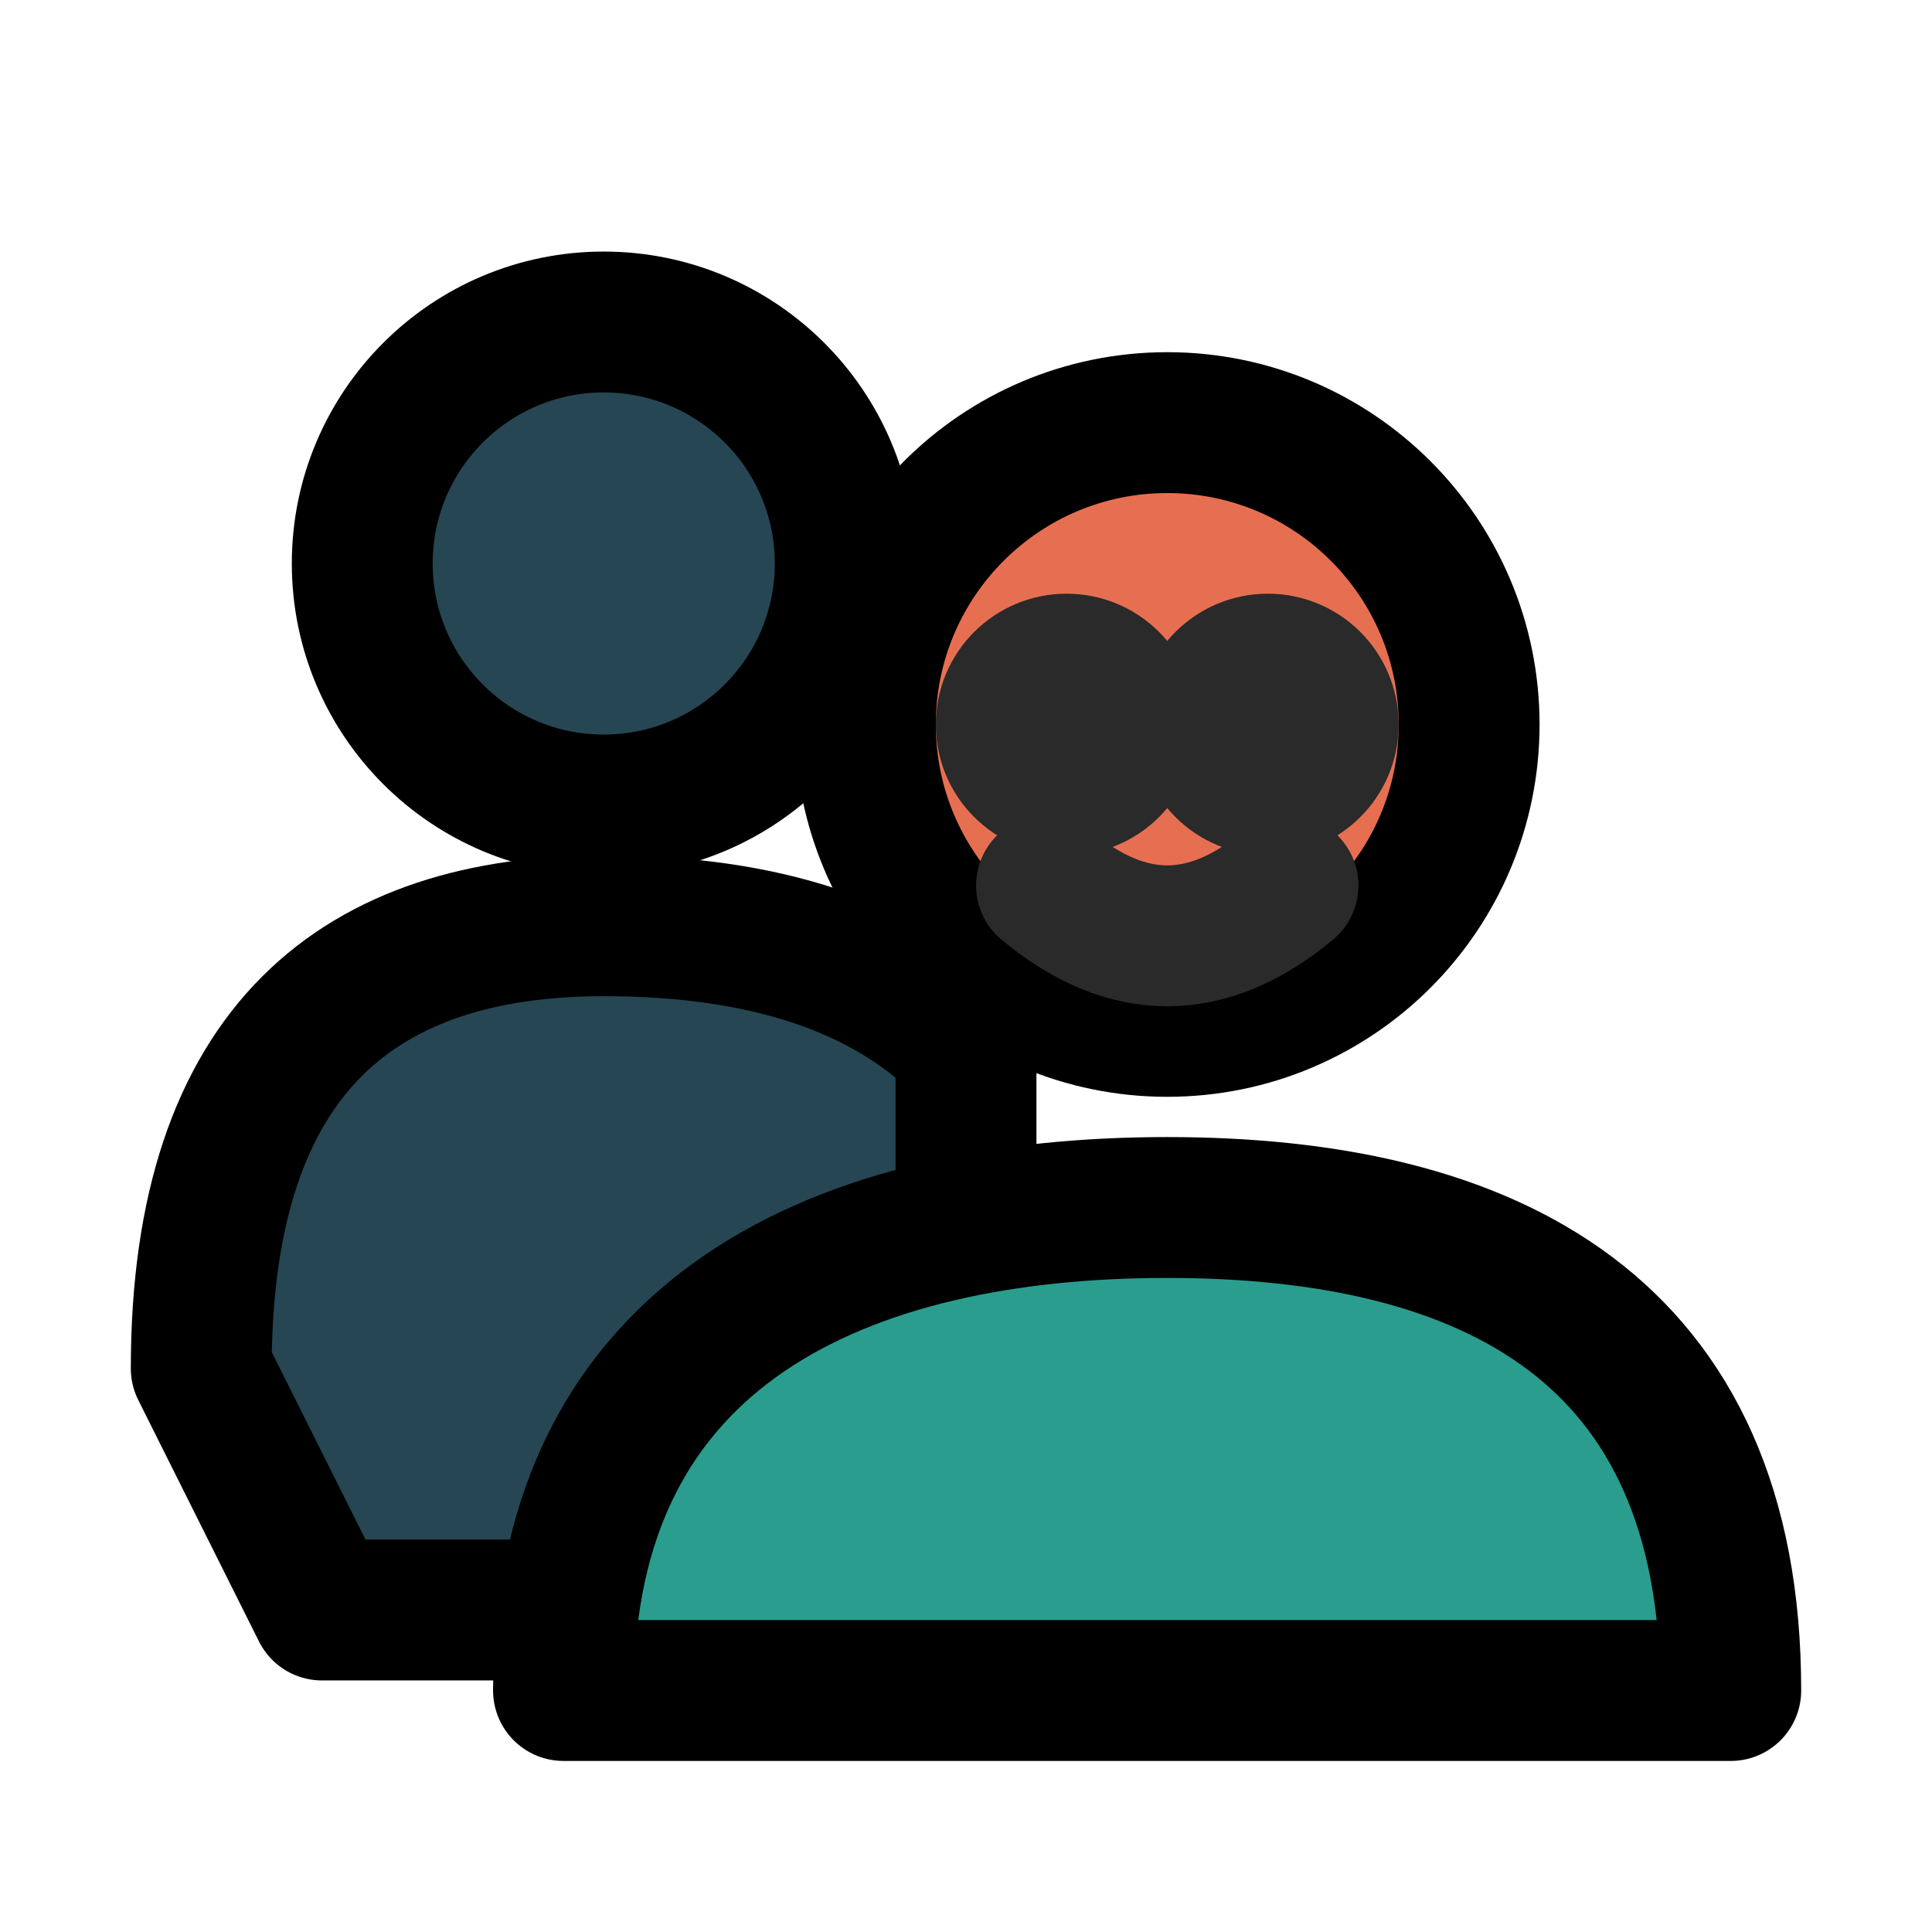
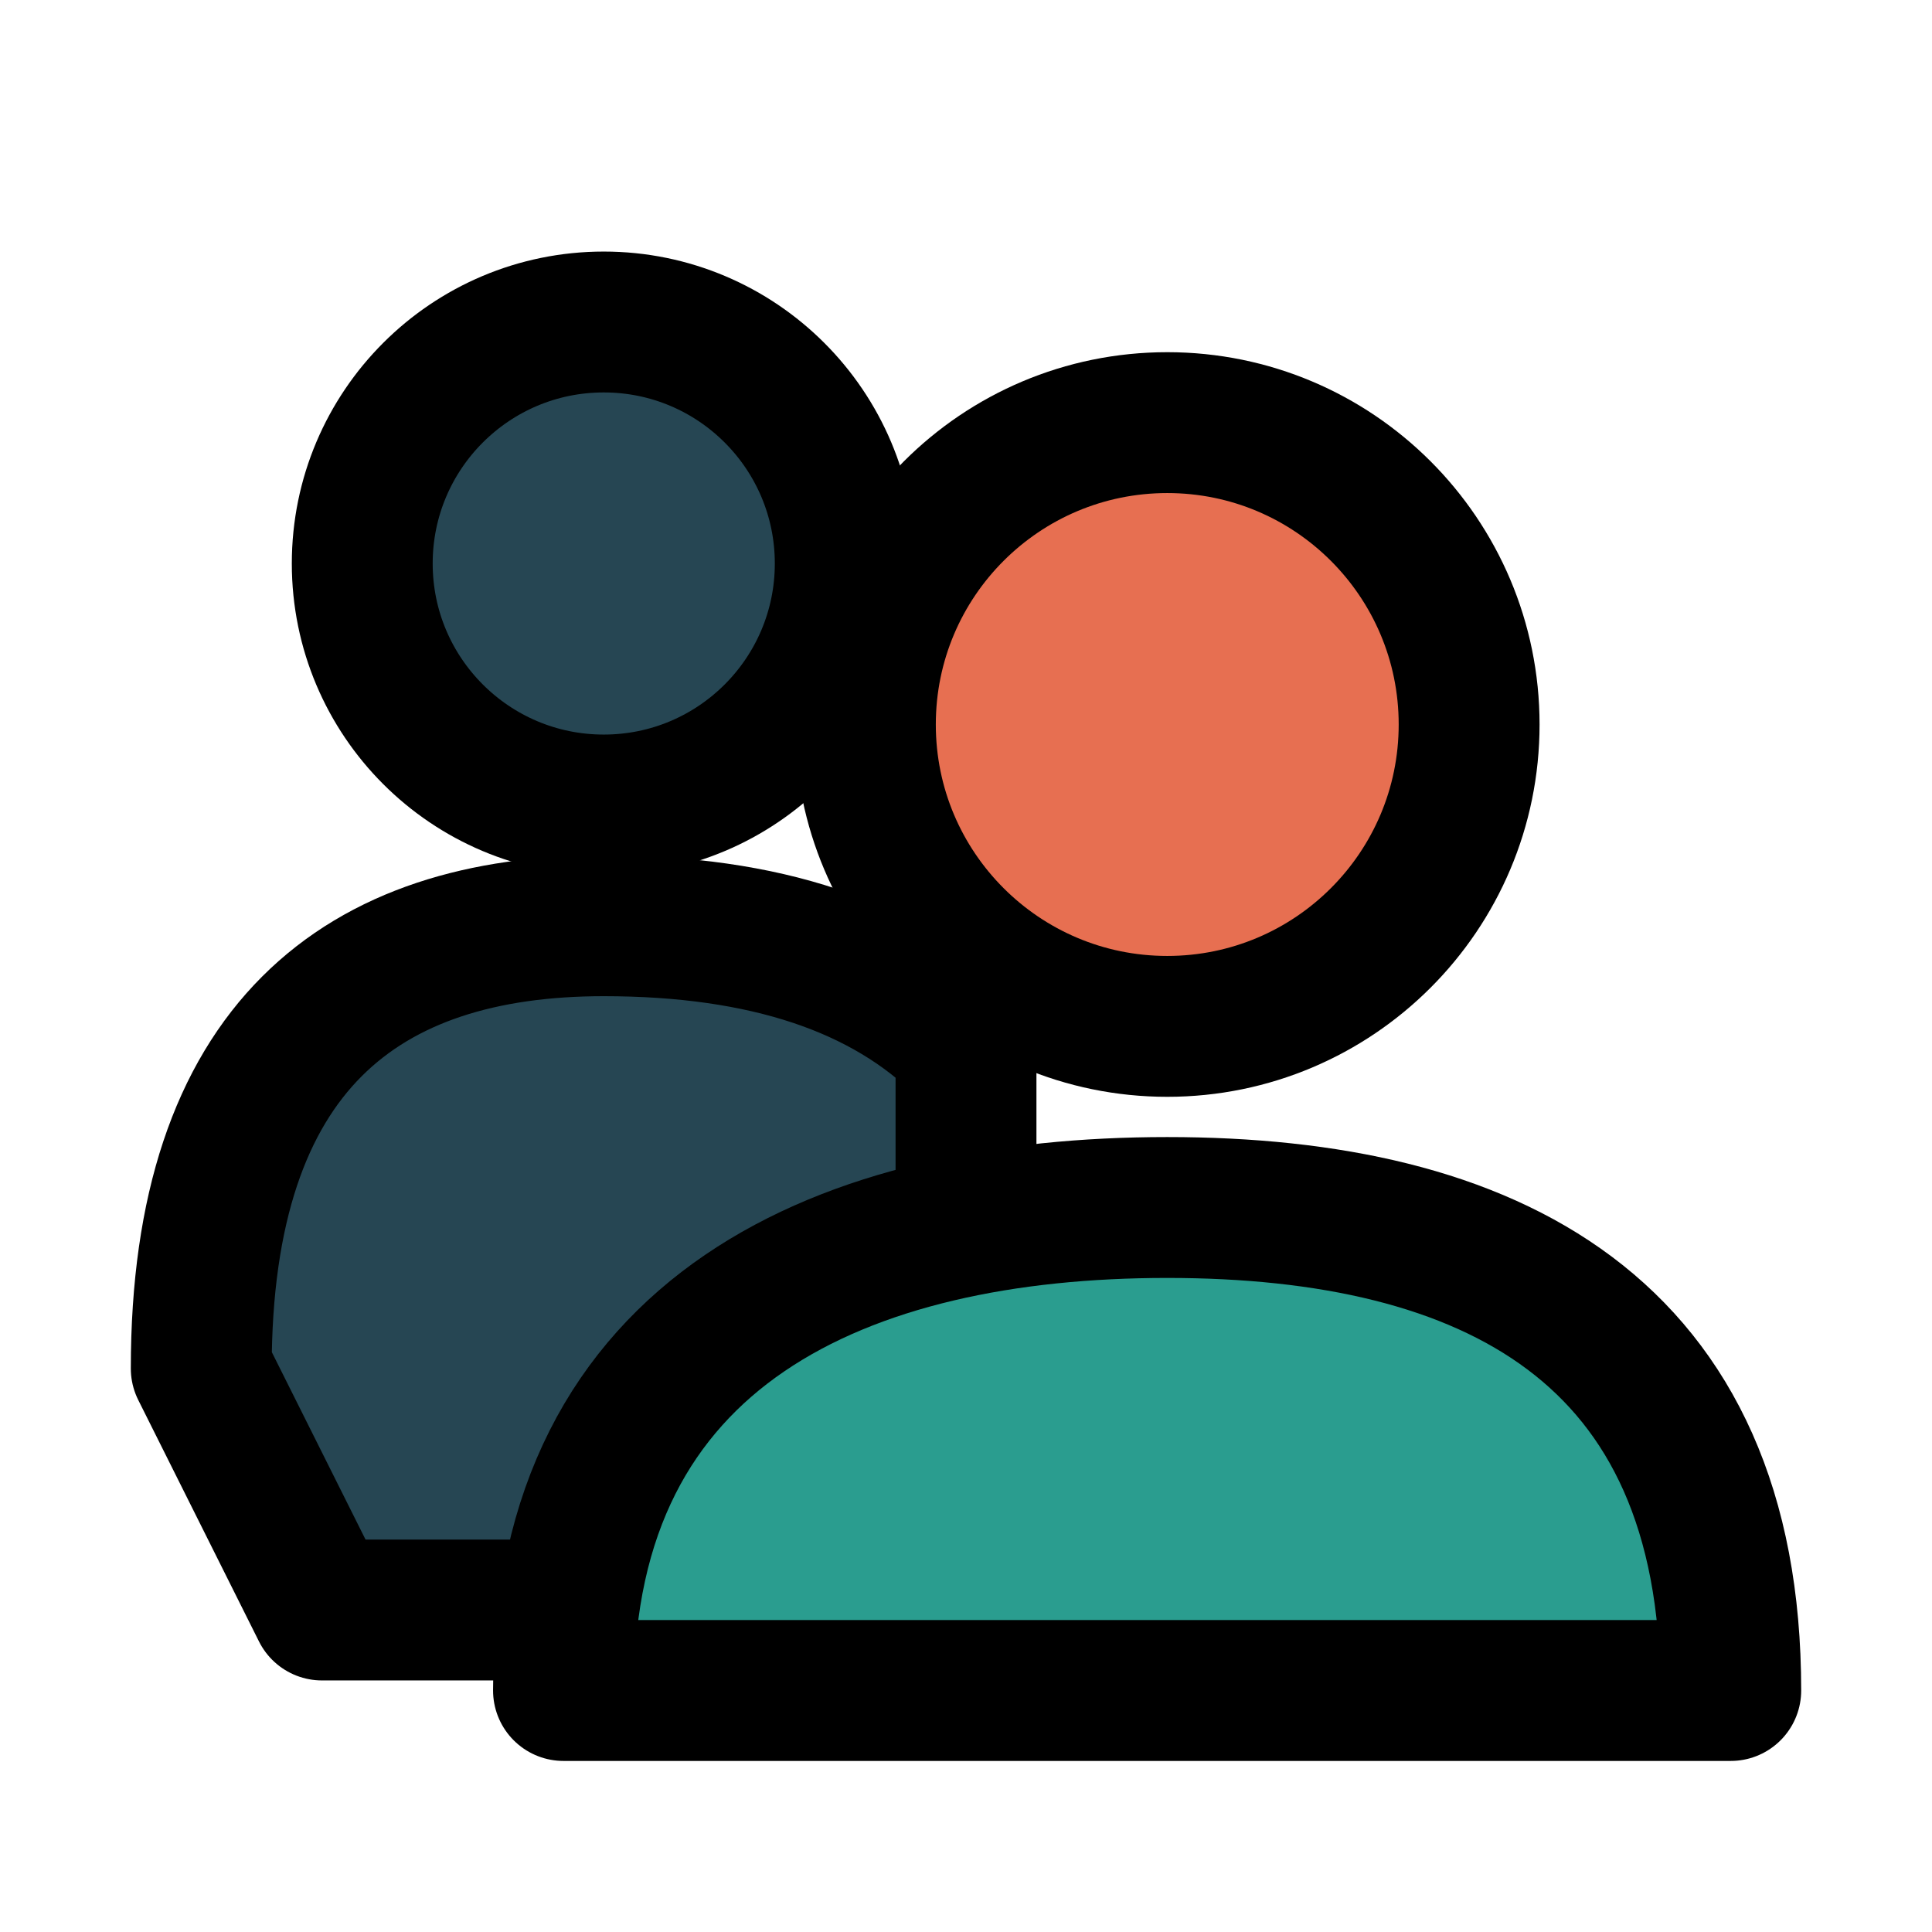
<svg xmlns="http://www.w3.org/2000/svg" viewBox="0 0 48 48" fill="none" stroke="currentColor" stroke-width="3.5" stroke-linecap="round" stroke-linejoin="round">
  <circle cx="15" cy="14" r="6" fill="#264653" />
  <path d="M5 34 C 5 26 9 23 15 23 C 19 23 22 24 24 26 L 24 40 L 8 40 Z" fill="#264653" />
  <circle cx="29" cy="18" r="7.5" fill="#E76F51" />
  <path d="M14 42 C 14 33 21 30 29 30 C 37 30 43 33 43 42 Z" fill="#2A9D8F" />
-   <circle cx="26.5" cy="18" r="1.5" fill="#2A2A2A" stroke="#2A2A2A" />
-   <circle cx="31.5" cy="18" r="1.5" fill="#2A2A2A" stroke="#2A2A2A" />
-   <path d="M26 22 Q 29 24.5 32 22" stroke="#2A2A2A" fill="none" />
</svg>
